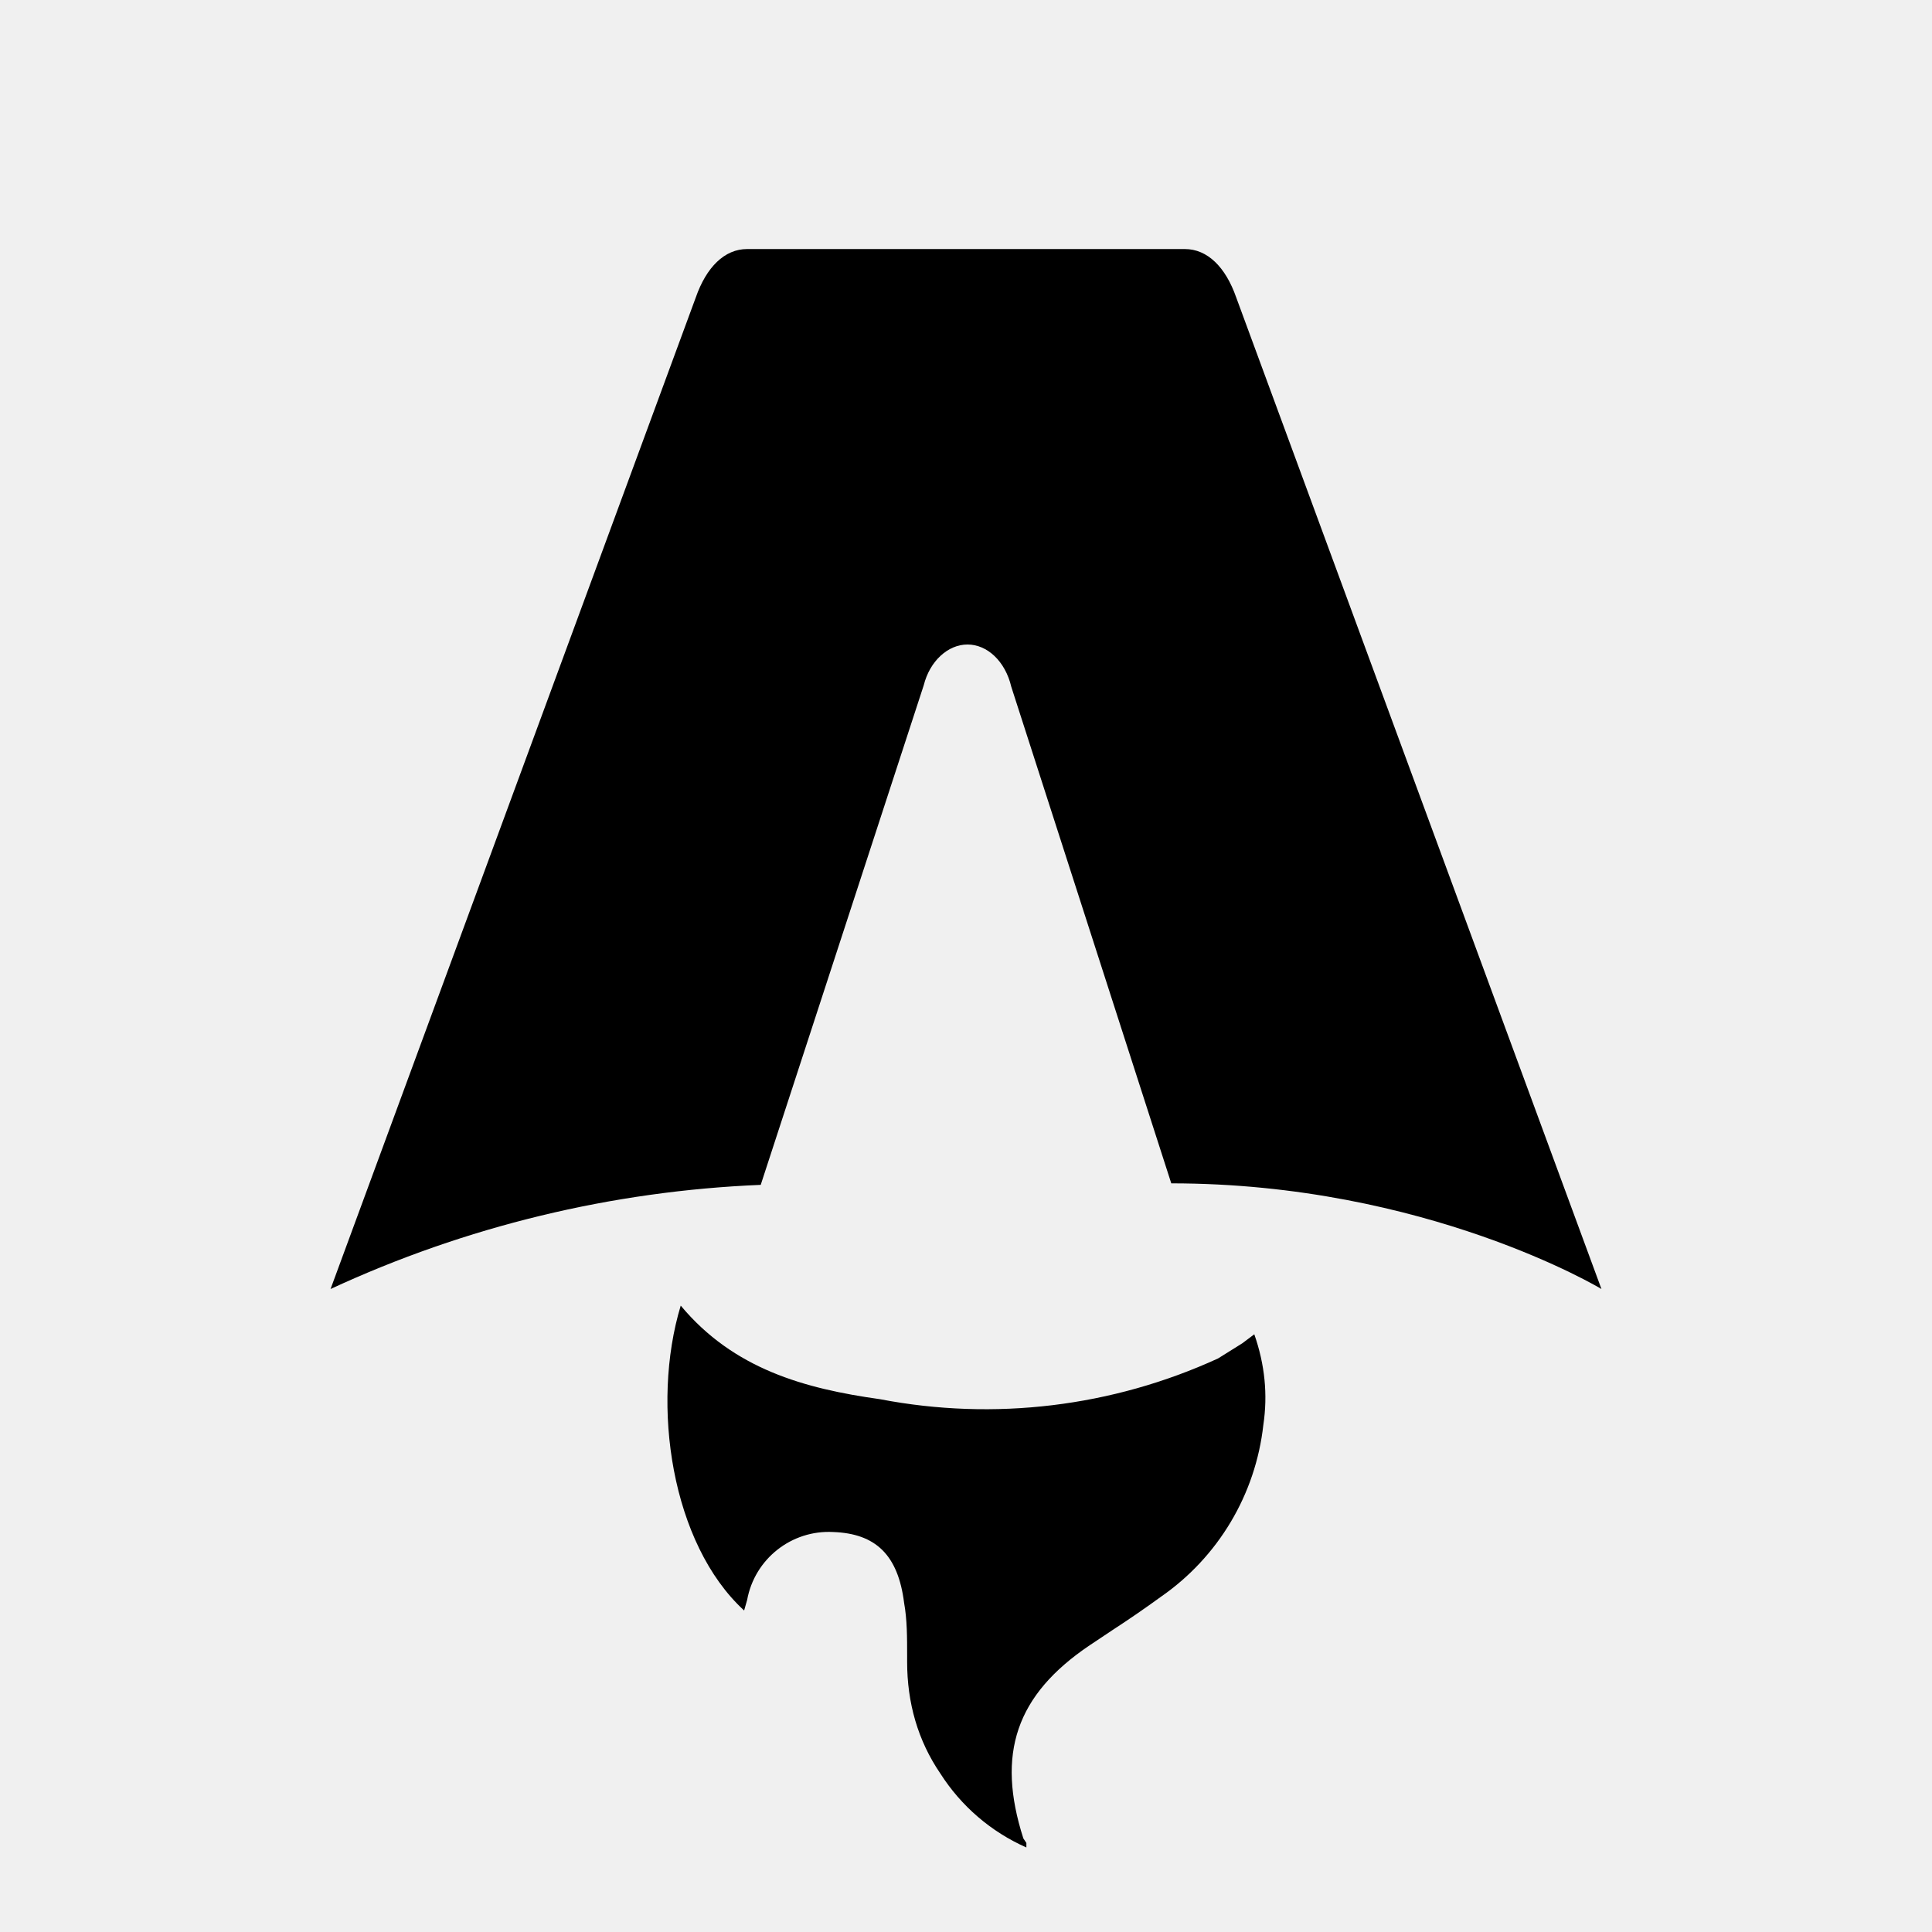
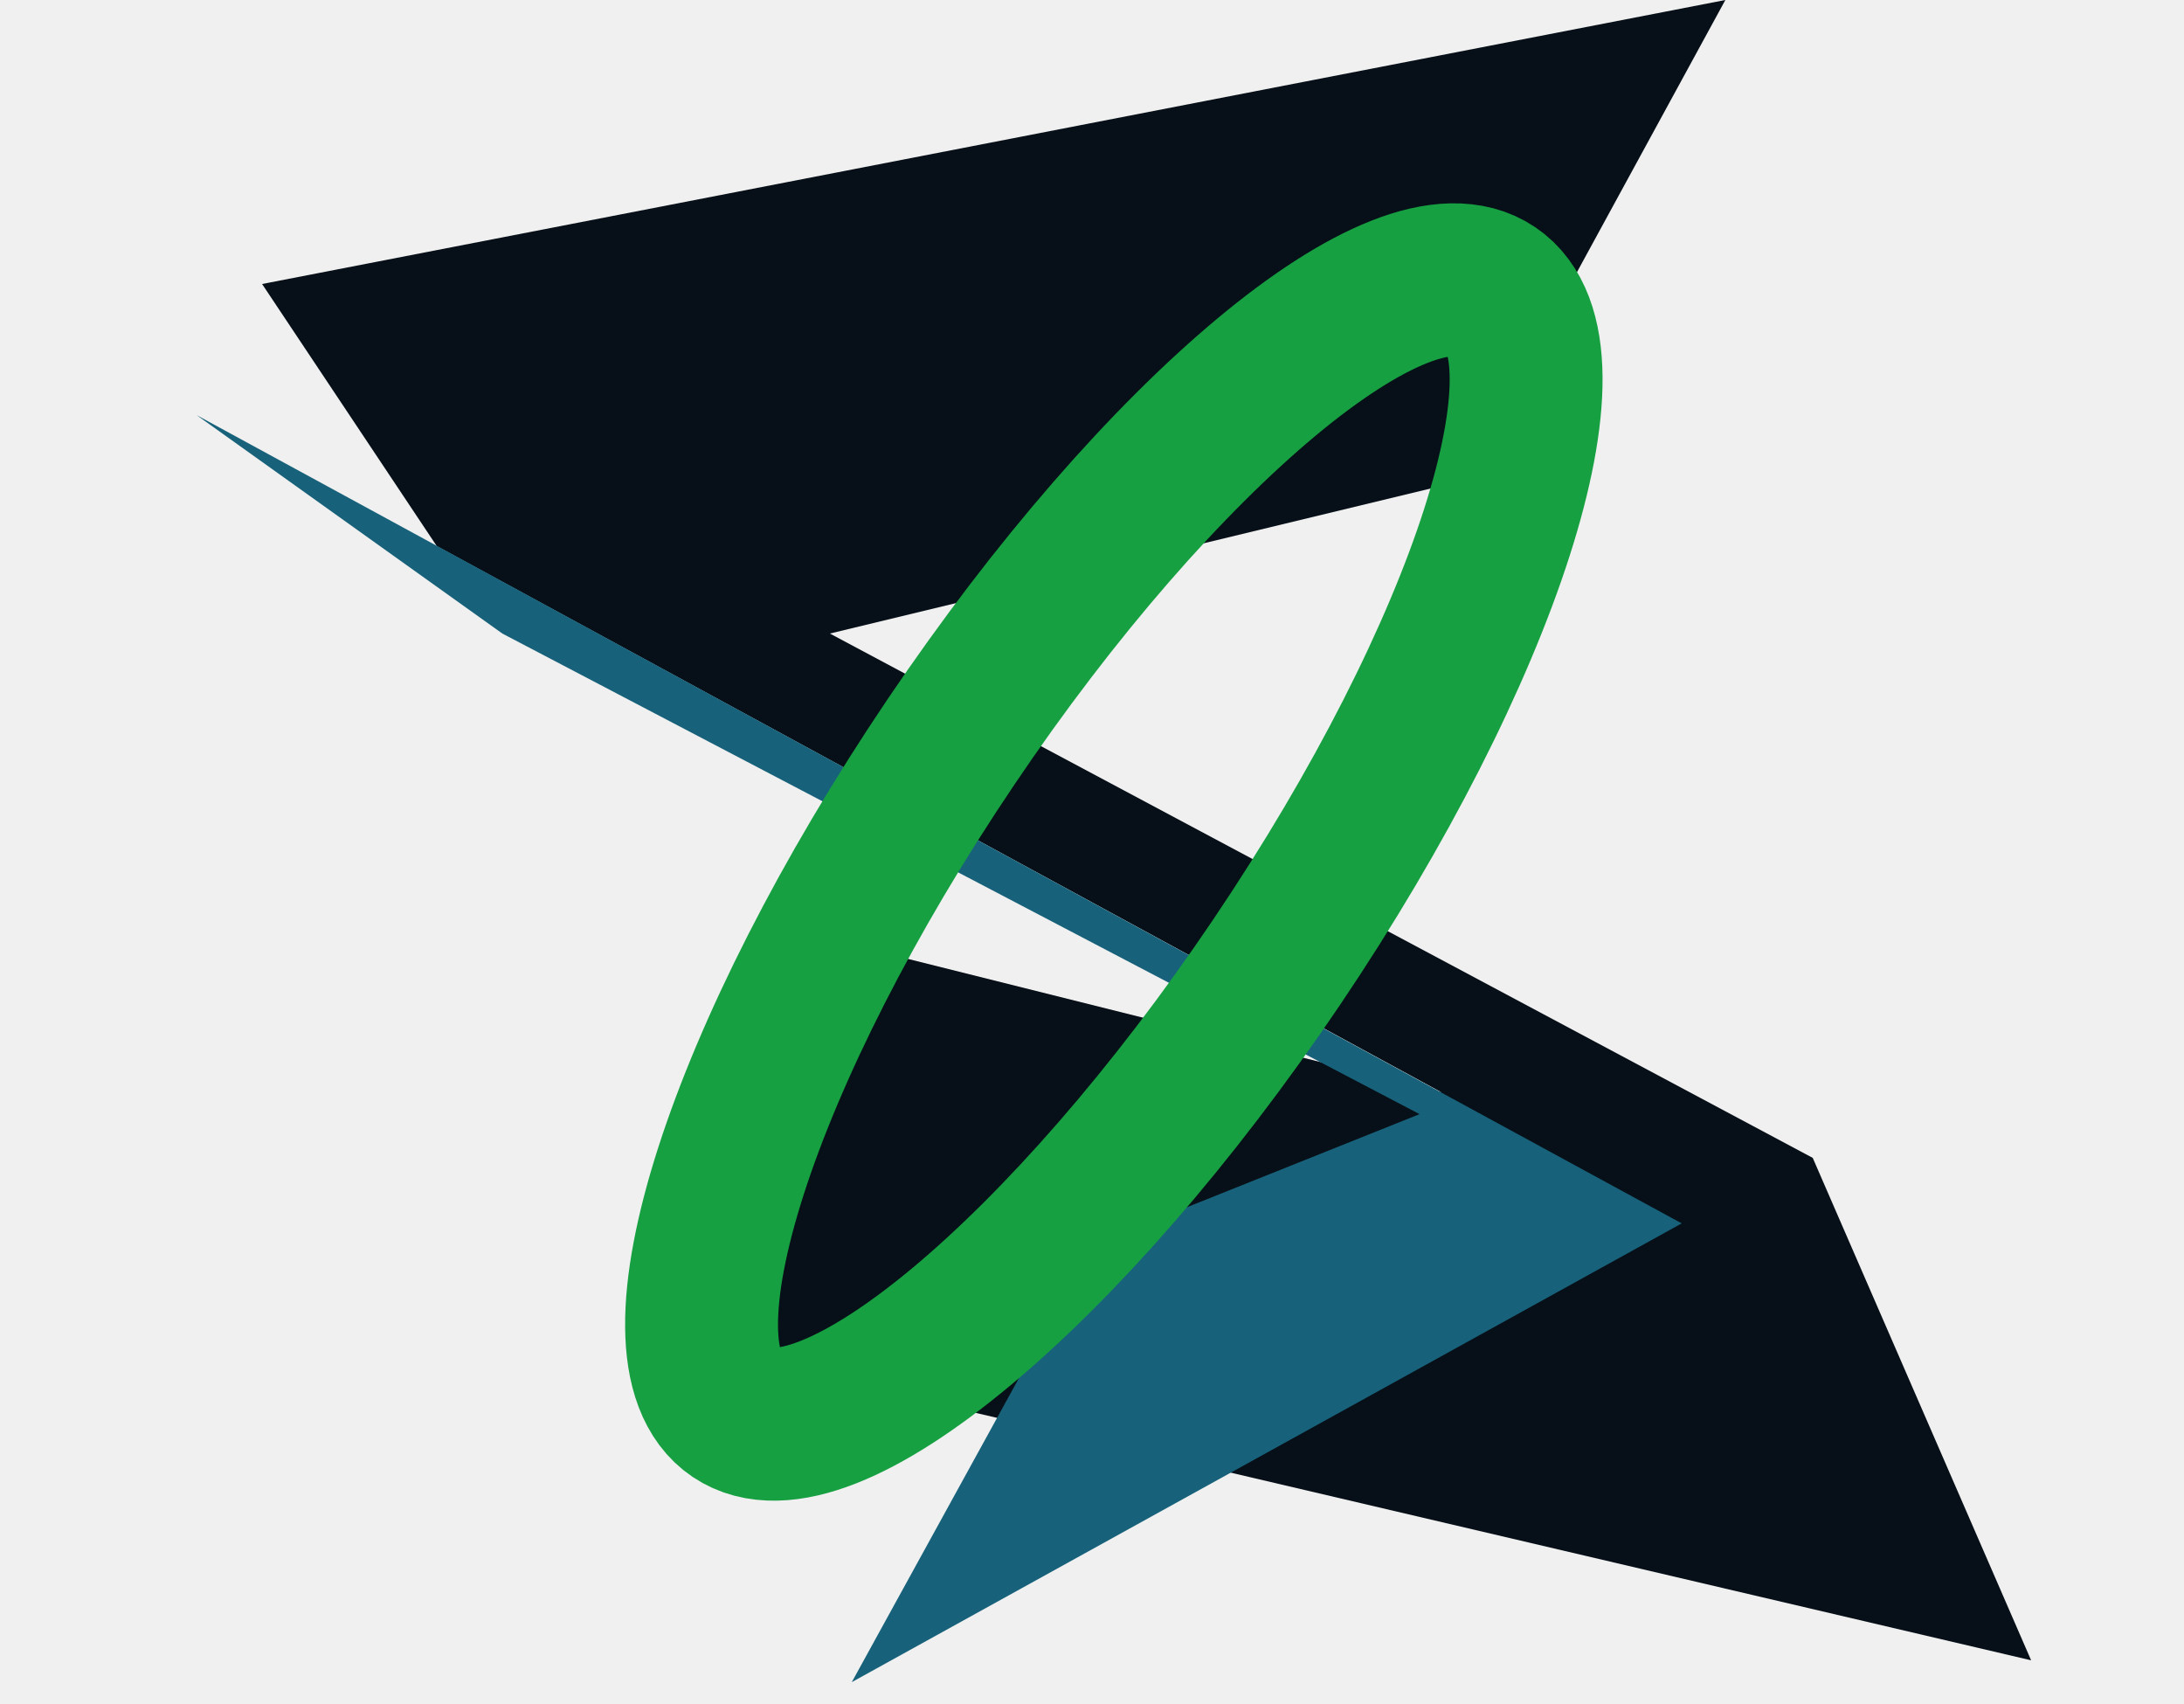
- <svg xmlns="http://www.w3.org/2000/svg" fill="none" viewBox="0 0 128 128">
-   <path d="M50.4 78.5a75.1 75.1 0 0 0-28.5 6.9l24.2-65.7c.7-2 1.9-3.2 3.4-3.2h29c1.5 0 2.7 1.2 3.4 3.2l24.2 65.7s-11.6-7-28.5-7L67 45.5c-.4-1.7-1.6-2.8-2.9-2.8-1.3 0-2.5 1.1-2.9 2.7L50.4 78.5Zm-1.1 28.2Zm-4.2-20.2c-2 6.6-.6 15.8 4.2 20.2a17.5 17.5 0 0 1 .2-.7 5.5 5.5 0 0 1 5.7-4.5c2.8.1 4.3 1.5 4.7 4.7.2 1.1.2 2.3.2 3.5v.4c0 2.7.7 5.2 2.2 7.4a13 13 0 0 0 5.7 4.9v-.3l-.2-.3c-1.8-5.6-.5-9.5 4.4-12.8l1.5-1a73 73 0 0 0 3.2-2.2 16 16 0 0 0 6.8-11.4c.3-2 .1-4-.6-6l-.8.6-1.6 1a37 37 0 0 1-22.4 2.7c-5-.7-9.7-2-13.2-6.2Z" />
-   <style>
-         path { fill: #000; }
-         @media (prefers-color-scheme: dark) {
-             path { fill: #FFF; }
-         }
-     </style>
+ <svg xmlns="http://www.w3.org/2000/svg" viewBox="0 0 100 78">
+   <path fill="#071018" d="M12 13 79 0 67 22 38 29 83 53 93 76 29 61 38 43 66 50 20 25Z" />
+   <path fill="#17627a" d="M9 19 77 56 39 77 50 57 65 51 23 29Z" />
+   <ellipse cx="51" cy="39" rx="9" ry="31" transform="rotate(34 51 39)" fill="none" stroke="#16a041" stroke-width="7" stroke-linecap="round" />
</svg>
